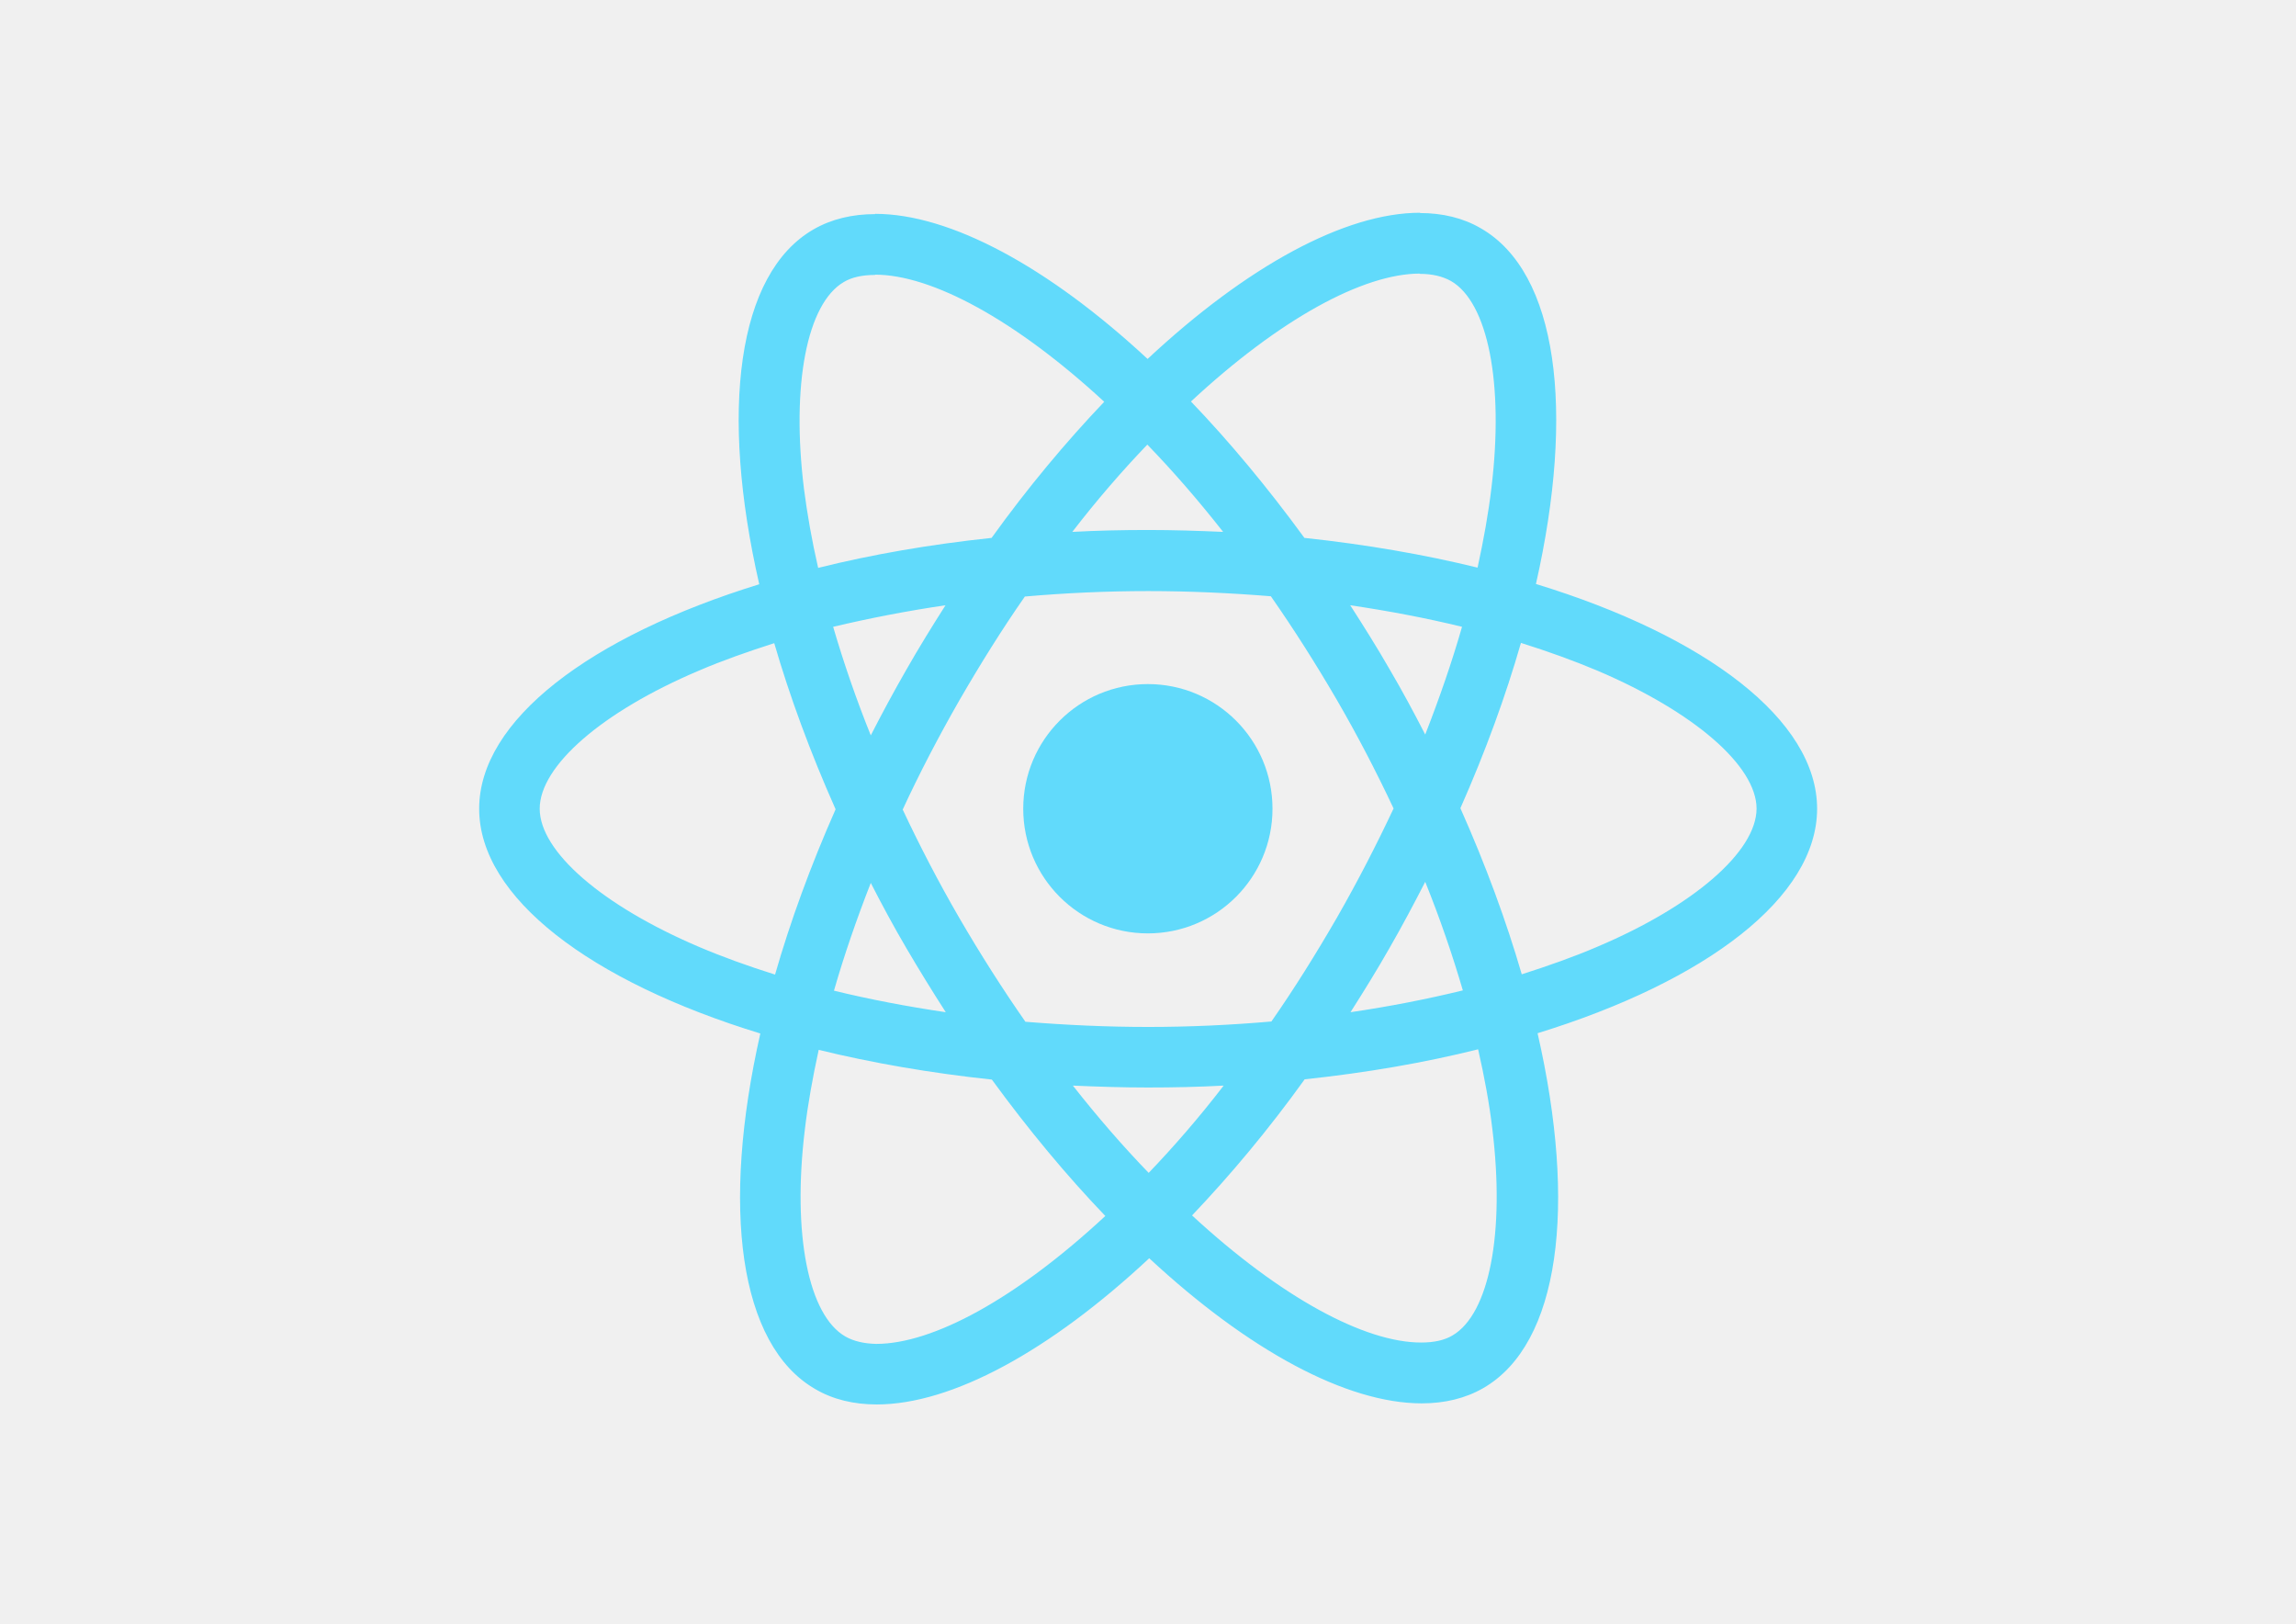
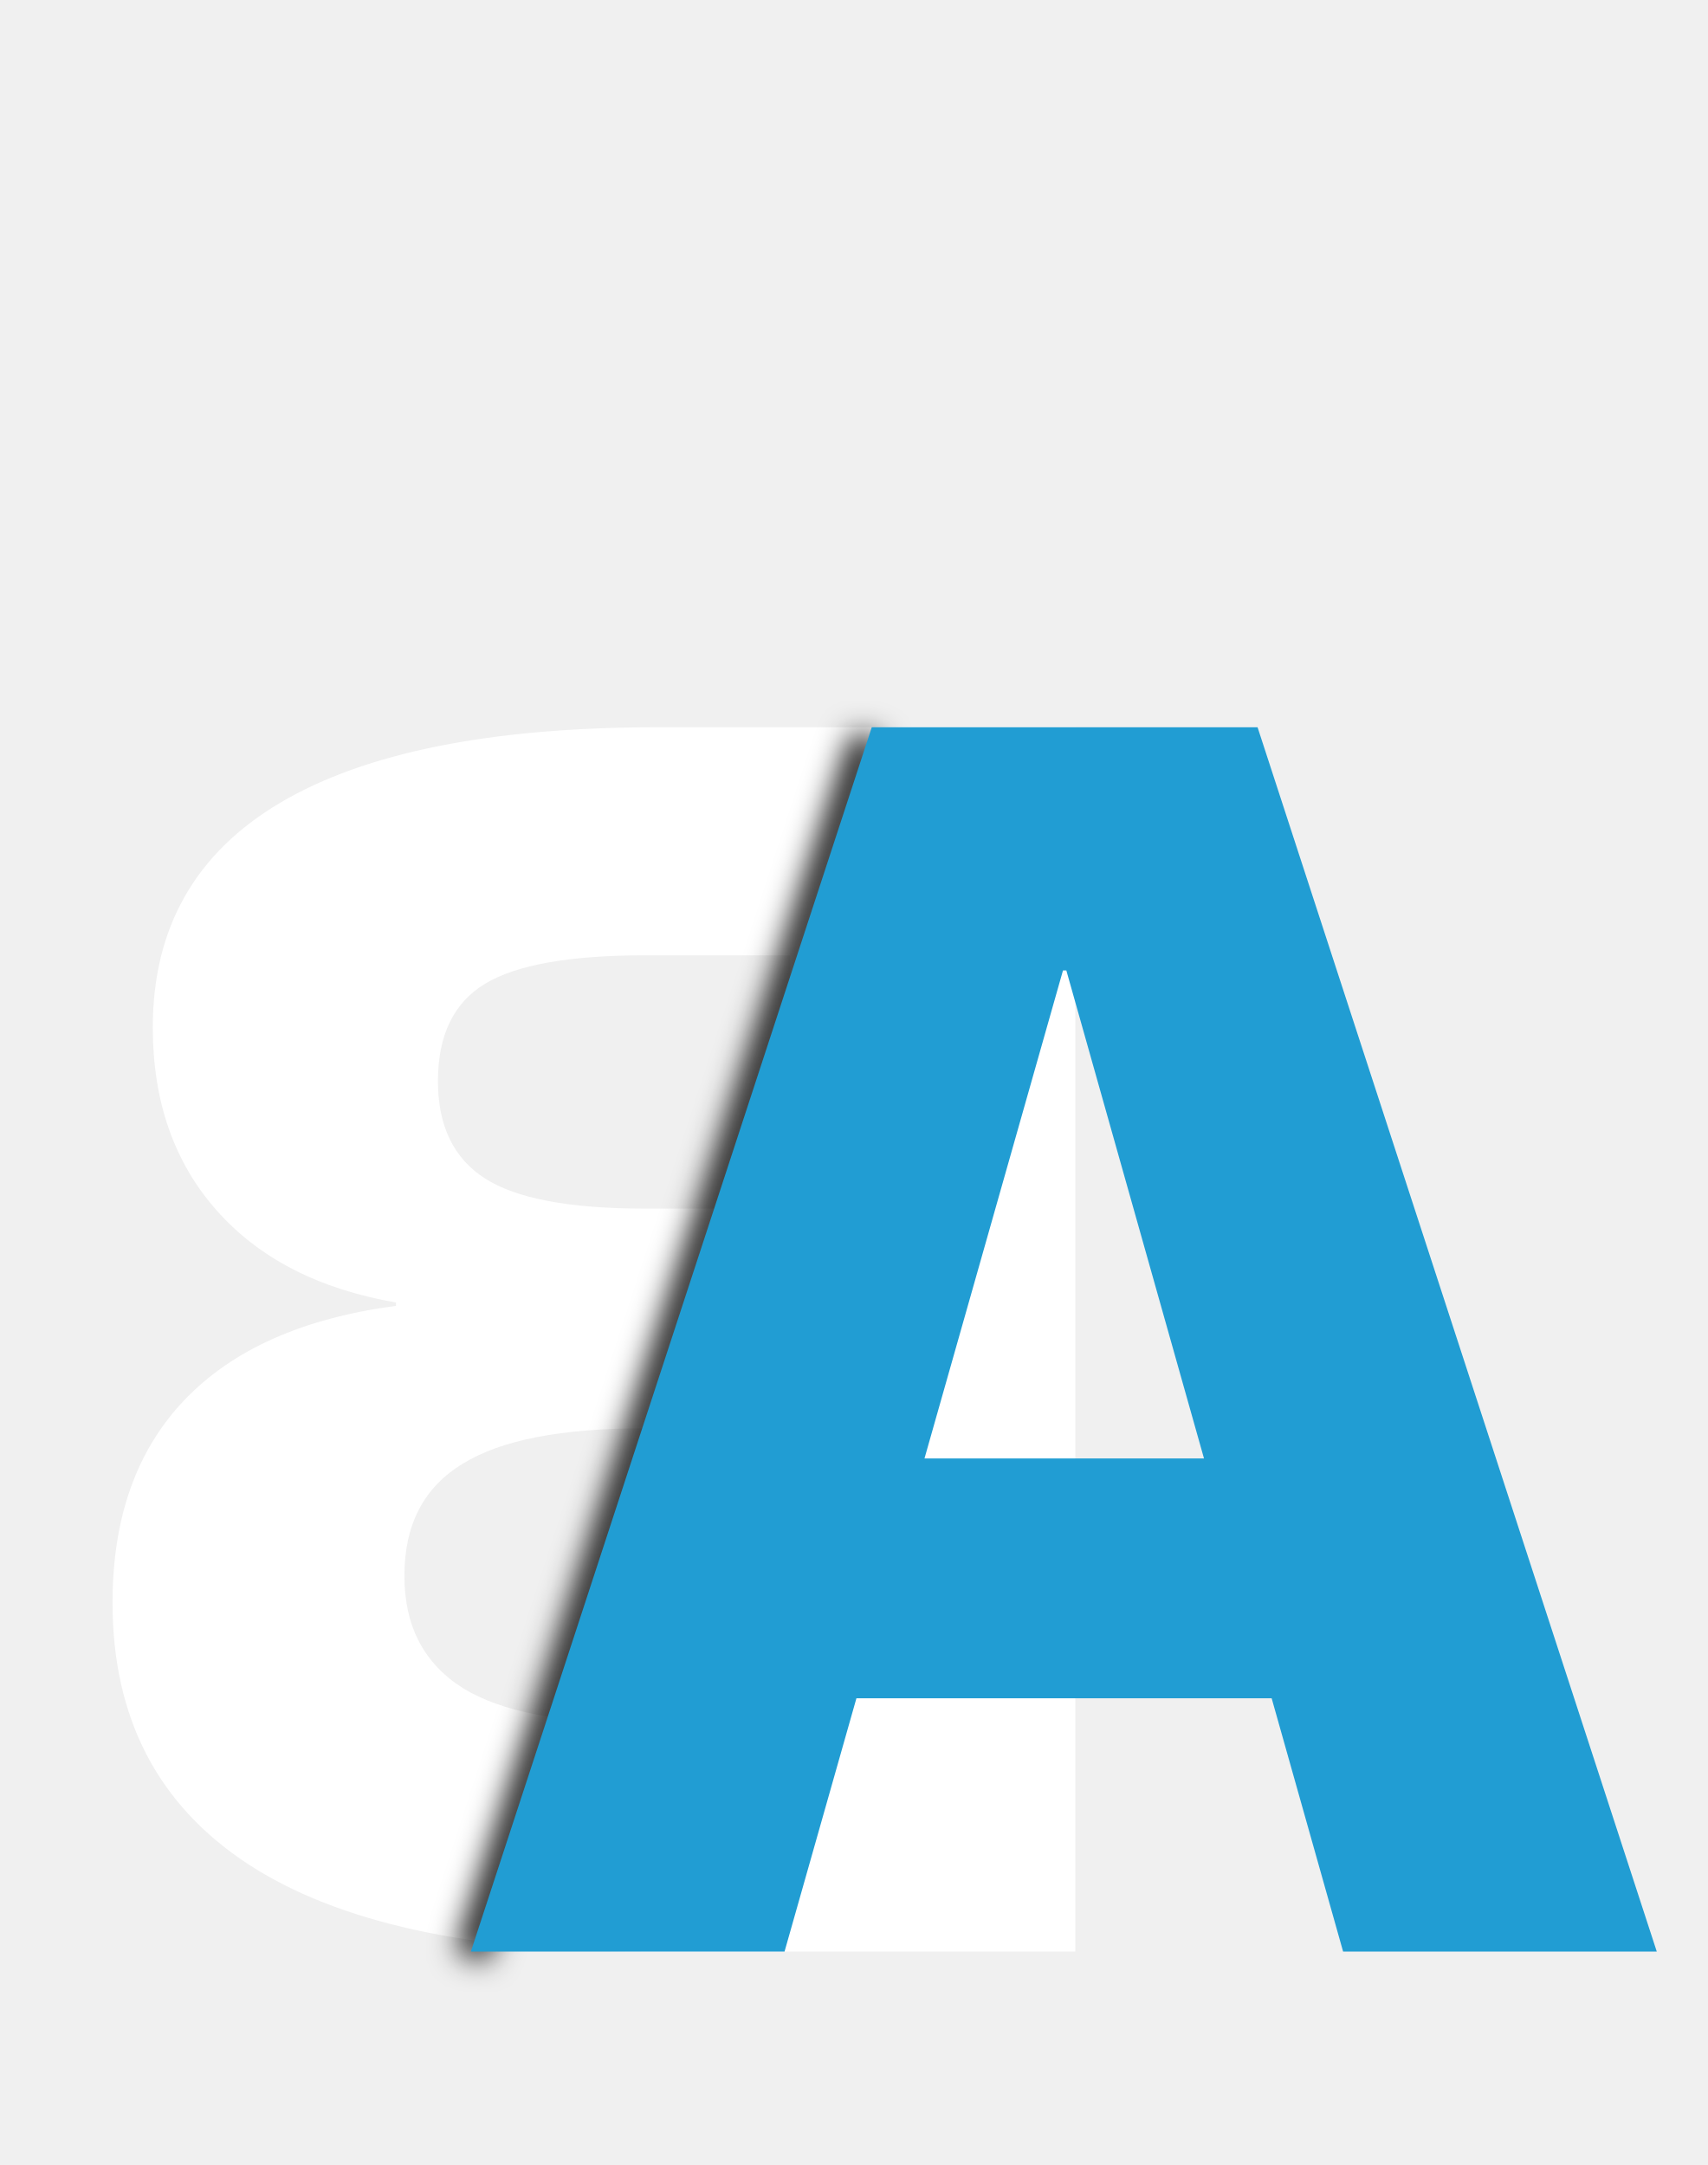
- <svg xmlns="http://www.w3.org/2000/svg" viewBox="0 0 841.9 595.3">
-   <g fill="#61DAFB">
-     <path d="M666.3 296.5c0-32.5-40.7-63.3-103.1-82.4 14.4-63.6 8-114.2-20.2-130.4-6.5-3.8-14.1-5.6-22.4-5.6v22.3c4.6 0 8.3.9 11.4 2.6 13.6 7.8 19.5 37.5 14.9 75.7-1.1 9.4-2.9 19.3-5.1 29.4-19.6-4.8-41-8.5-63.5-10.9-13.5-18.5-27.5-35.3-41.6-50 32.6-30.3 63.2-46.9 84-46.9V78c-27.5 0-63.5 19.6-99.9 53.6-36.4-33.8-72.4-53.2-99.9-53.2v22.3c20.7 0 51.4 16.5 84 46.6-14 14.7-28 31.4-41.3 49.9-22.6 2.4-44 6.1-63.6 11-2.3-10-4-19.7-5.2-29-4.7-38.2 1.1-67.9 14.6-75.8 3-1.8 6.9-2.6 11.5-2.6V78.5c-8.4 0-16 1.8-22.6 5.6-28.1 16.2-34.4 66.7-19.9 130.1-62.2 19.2-102.7 49.9-102.7 82.3 0 32.5 40.7 63.3 103.1 82.4-14.4 63.6-8 114.2 20.2 130.4 6.5 3.8 14.1 5.6 22.5 5.6 27.5 0 63.5-19.6 99.9-53.6 36.4 33.8 72.4 53.2 99.9 53.2 8.4 0 16-1.8 22.6-5.6 28.1-16.2 34.4-66.7 19.9-130.1 62-19.1 102.5-49.9 102.5-82.3zm-130.2-66.7c-3.7 12.9-8.3 26.2-13.5 39.5-4.1-8-8.4-16-13.1-24-4.6-8-9.5-15.8-14.4-23.4 14.2 2.1 27.9 4.7 41 7.9zm-45.8 106.5c-7.8 13.5-15.8 26.3-24.1 38.2-14.9 1.3-30 2-45.2 2-15.1 0-30.2-.7-45-1.9-8.3-11.9-16.4-24.6-24.2-38-7.6-13.1-14.5-26.4-20.8-39.8 6.2-13.4 13.2-26.8 20.7-39.9 7.8-13.5 15.8-26.3 24.1-38.2 14.9-1.3 30-2 45.2-2 15.1 0 30.2.7 45 1.9 8.3 11.9 16.4 24.6 24.2 38 7.6 13.1 14.5 26.4 20.8 39.8-6.3 13.4-13.2 26.8-20.7 39.9zm32.3-13c5.4 13.4 10 26.8 13.8 39.8-13.1 3.2-26.9 5.9-41.2 8 4.9-7.7 9.8-15.6 14.4-23.7 4.6-8 8.9-16.1 13-24.1zM421.2 430c-9.3-9.6-18.6-20.3-27.8-32 9 .4 18.2.7 27.5.7 9.4 0 18.7-.2 27.8-.7-9 11.7-18.3 22.4-27.5 32zm-74.4-58.9c-14.2-2.1-27.9-4.7-41-7.9 3.7-12.9 8.3-26.2 13.5-39.5 4.1 8 8.4 16 13.1 24 4.7 8 9.5 15.8 14.4 23.4zM420.7 163c9.3 9.6 18.6 20.3 27.8 32-9-.4-18.2-.7-27.5-.7-9.4 0-18.7.2-27.8.7 9-11.7 18.3-22.4 27.5-32zm-74 58.9c-4.9 7.7-9.8 15.6-14.4 23.7-4.6 8-8.9 16-13 24-5.4-13.4-10-26.8-13.8-39.8 13.1-3.1 26.9-5.8 41.2-7.9zm-90.5 125.2c-35.4-15.1-58.3-34.9-58.3-50.6 0-15.7 22.9-35.6 58.3-50.6 8.6-3.7 18-7 27.7-10.1 5.7 19.6 13.2 40 22.5 60.9-9.2 20.8-16.6 41.1-22.2 60.6-9.9-3.1-19.3-6.5-28-10.2zM310 490c-13.6-7.8-19.5-37.5-14.9-75.7 1.1-9.4 2.9-19.3 5.1-29.4 19.6 4.8 41 8.5 63.5 10.9 13.5 18.5 27.5 35.3 41.6 50-32.6 30.3-63.2 46.9-84 46.9-4.5-.1-8.3-1-11.3-2.7zm237.2-76.2c4.7 38.2-1.1 67.9-14.6 75.8-3 1.8-6.9 2.6-11.5 2.6-20.7 0-51.4-16.5-84-46.6 14-14.7 28-31.4 41.3-49.9 22.6-2.4 44-6.1 63.6-11 2.3 10.1 4.1 19.8 5.2 29.1zm38.5-66.7c-8.6 3.7-18 7-27.7 10.1-5.7-19.6-13.2-40-22.5-60.9 9.2-20.8 16.6-41.1 22.2-60.6 9.9 3.1 19.3 6.5 28.1 10.2 35.4 15.1 58.3 34.9 58.3 50.6-.1 15.7-23 35.6-58.4 50.6zM320.8 78.4z" />
-     <circle cx="420.9" cy="296.5" r="45.7" />
-     <path d="M520.5 78.1z" />
+ <svg xmlns="http://www.w3.org/2000/svg" width="56" height="71" viewBox="0 0 56 71" fill="none">
+   <path d="M35.26 64V23.85H21.565C16.102 23.85 11.977 24.675 9.19 26.325C6.403 27.975 5.01 30.432 5.01 33.695C5.01 36.115 5.707 38.113 7.1 39.69C8.493 41.267 10.455 42.275 12.985 42.715V42.825C9.942 43.228 7.632 44.255 6.055 45.905C4.478 47.555 3.69 49.773 3.69 52.56C3.69 56.337 5.175 59.197 8.145 61.14C11.078 63.047 15.405 64 21.125 64H35.26ZM21.125 56.52C18.412 56.52 16.432 56.135 15.185 55.365C13.902 54.558 13.26 53.33 13.26 51.68C13.26 49.993 13.902 48.765 15.185 47.995C16.432 47.225 18.412 46.84 21.125 46.84H30.585V39.635H21.125C18.668 39.635 16.927 39.305 15.9 38.645C14.873 37.985 14.36 36.922 14.36 35.455C14.36 33.952 14.873 32.888 15.9 32.265C16.927 31.642 18.668 31.33 21.125 31.33H25.91V56.52H21.125Z" fill="white" />
+   <g filter="url(#filter0_f_6_99)">
+     <line x1="28.476" y1="24.154" x2="15.476" y2="64.154" stroke="black" />
  </g>
+   <path d="M15.44 64L28.585 23.85H41.235L54.325 64H44.04L34.965 31.825H34.855L25.725 64H15.44ZM24.02 55.695V47.83H45.745V55.695H24.02Z" fill="#219DD3" />
+   <defs>
+     <filter id="filter0_f_6_99" x="14" y="23" width="15.951" height="42.309" filterUnits="userSpaceOnUse" color-interpolation-filters="sRGB">
+       <feFlood flood-opacity="0" result="BackgroundImageFix" />
+       <feBlend mode="normal" in="SourceGraphic" in2="BackgroundImageFix" result="shape" />
+       <feGaussianBlur stdDeviation="0.5" result="effect1_foregroundBlur_6_99" />
+     </filter>
+   </defs>
</svg>
